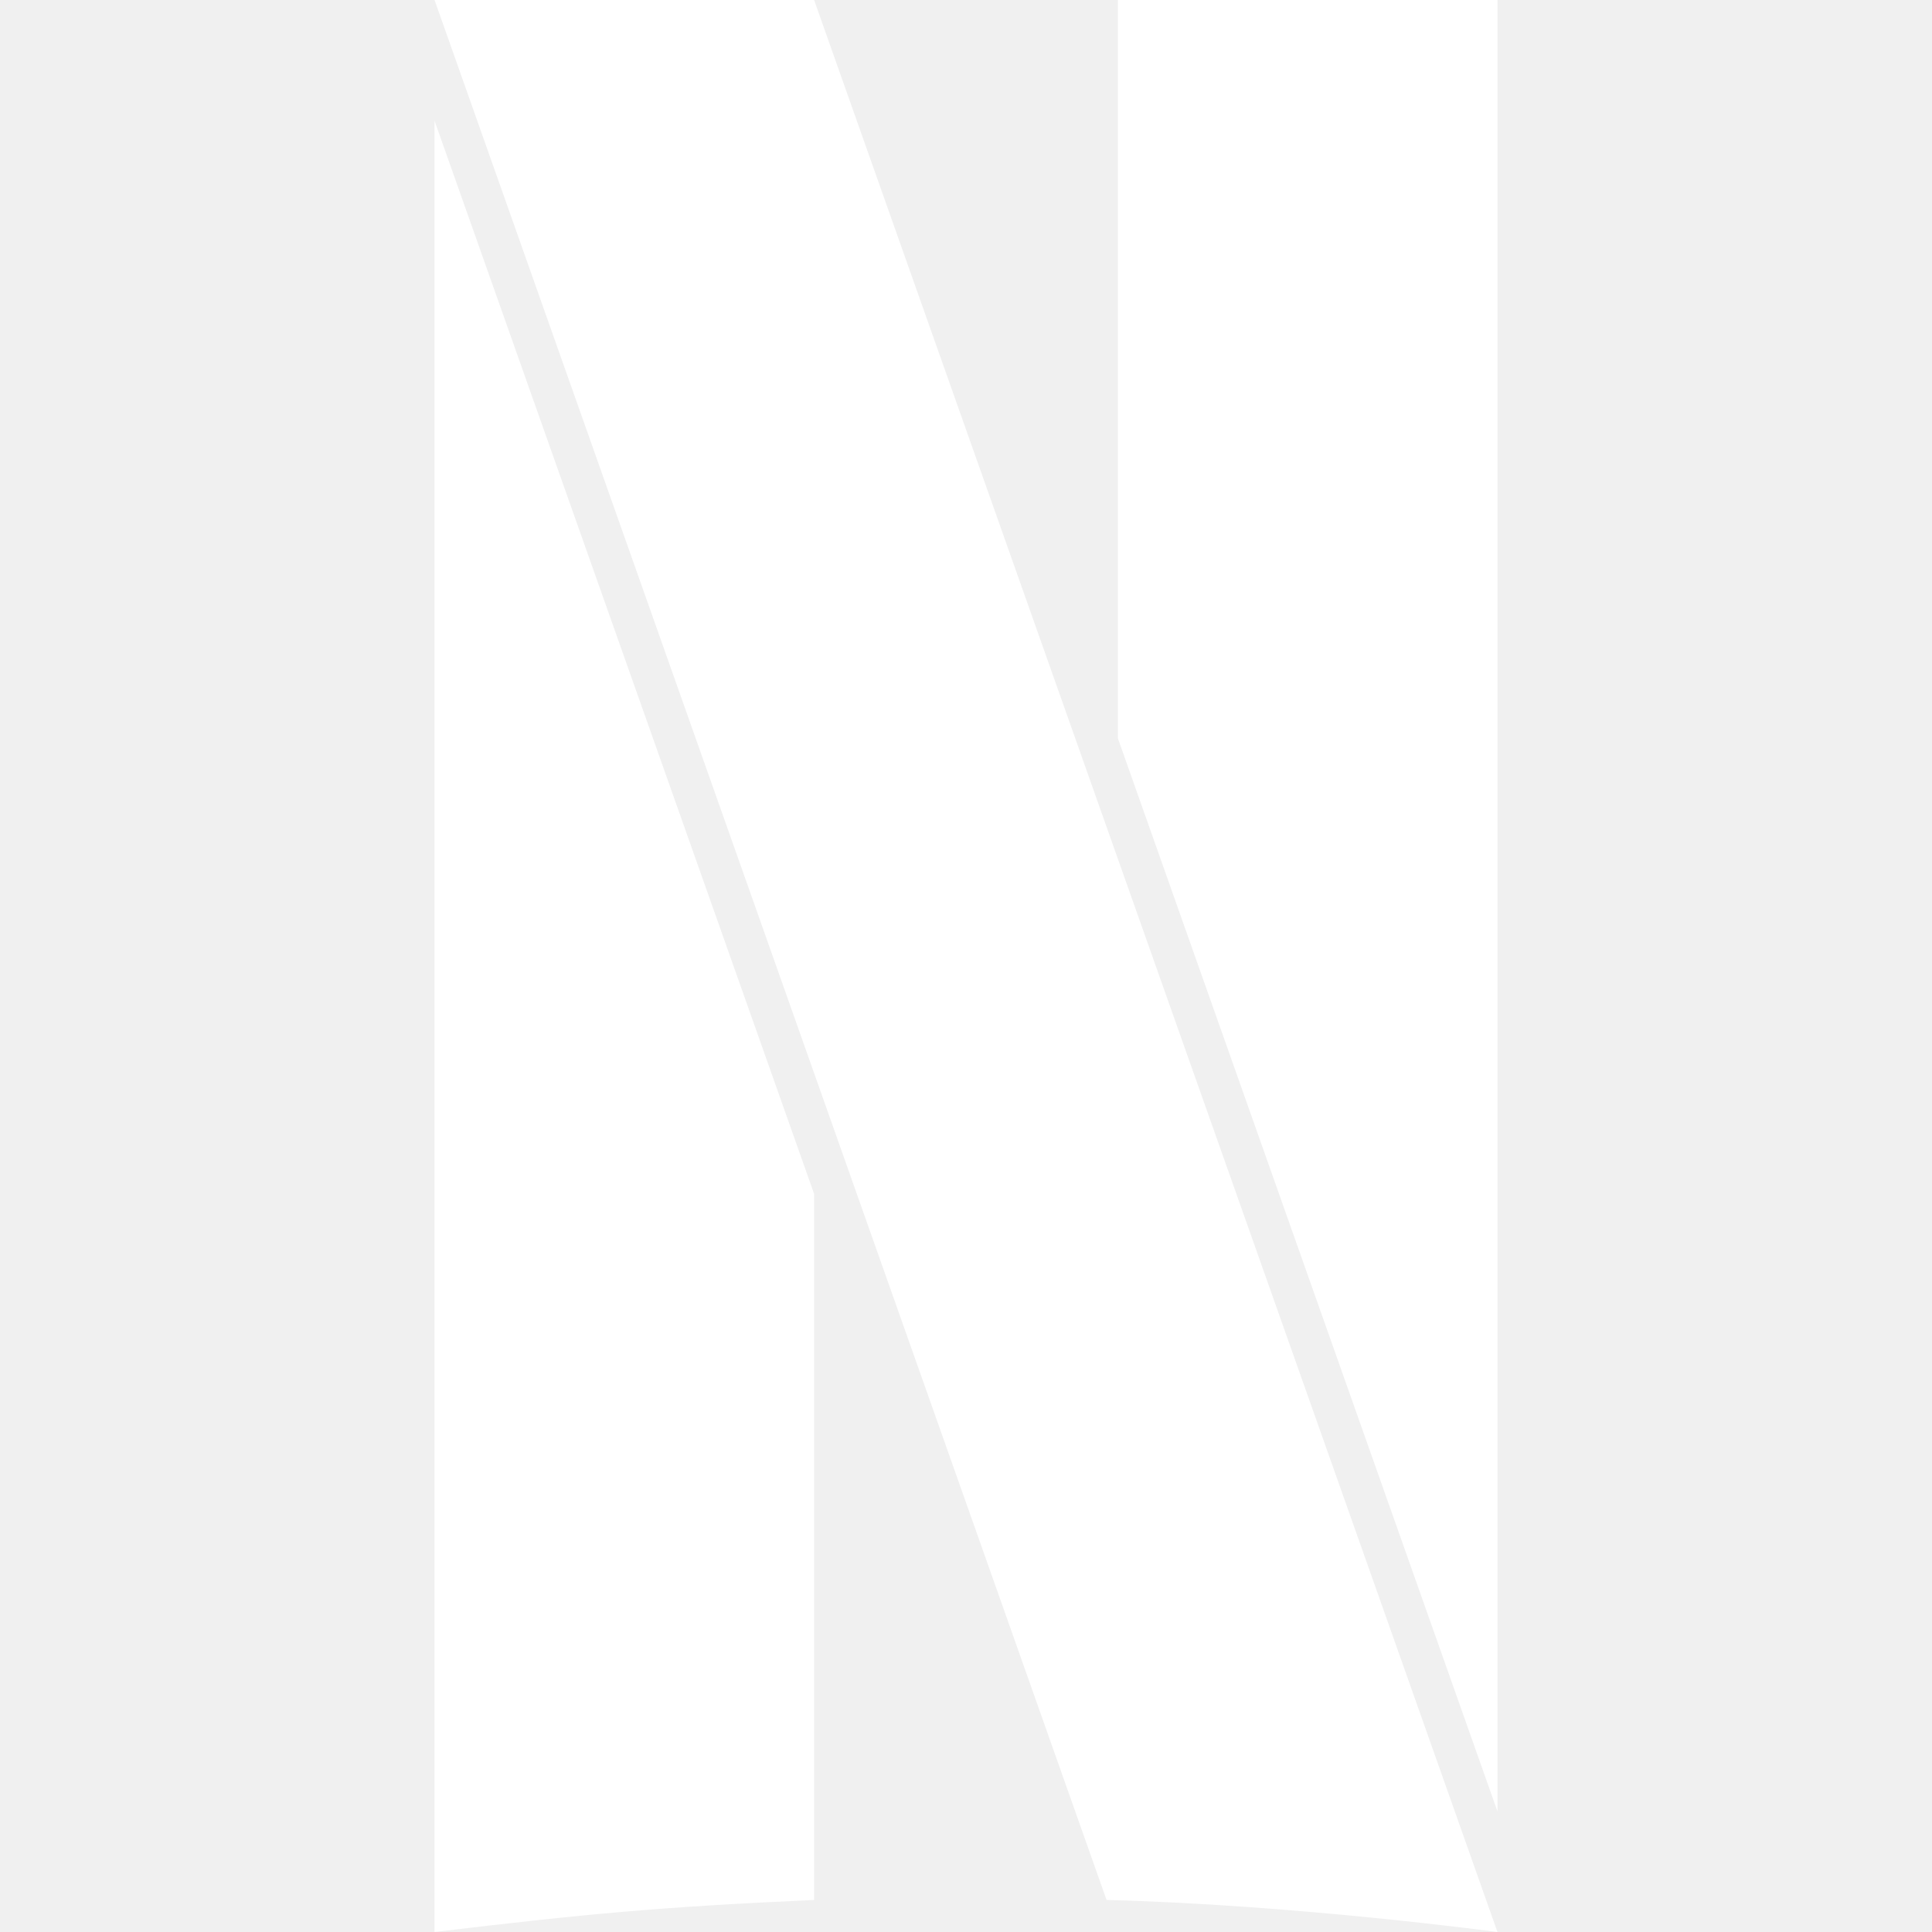
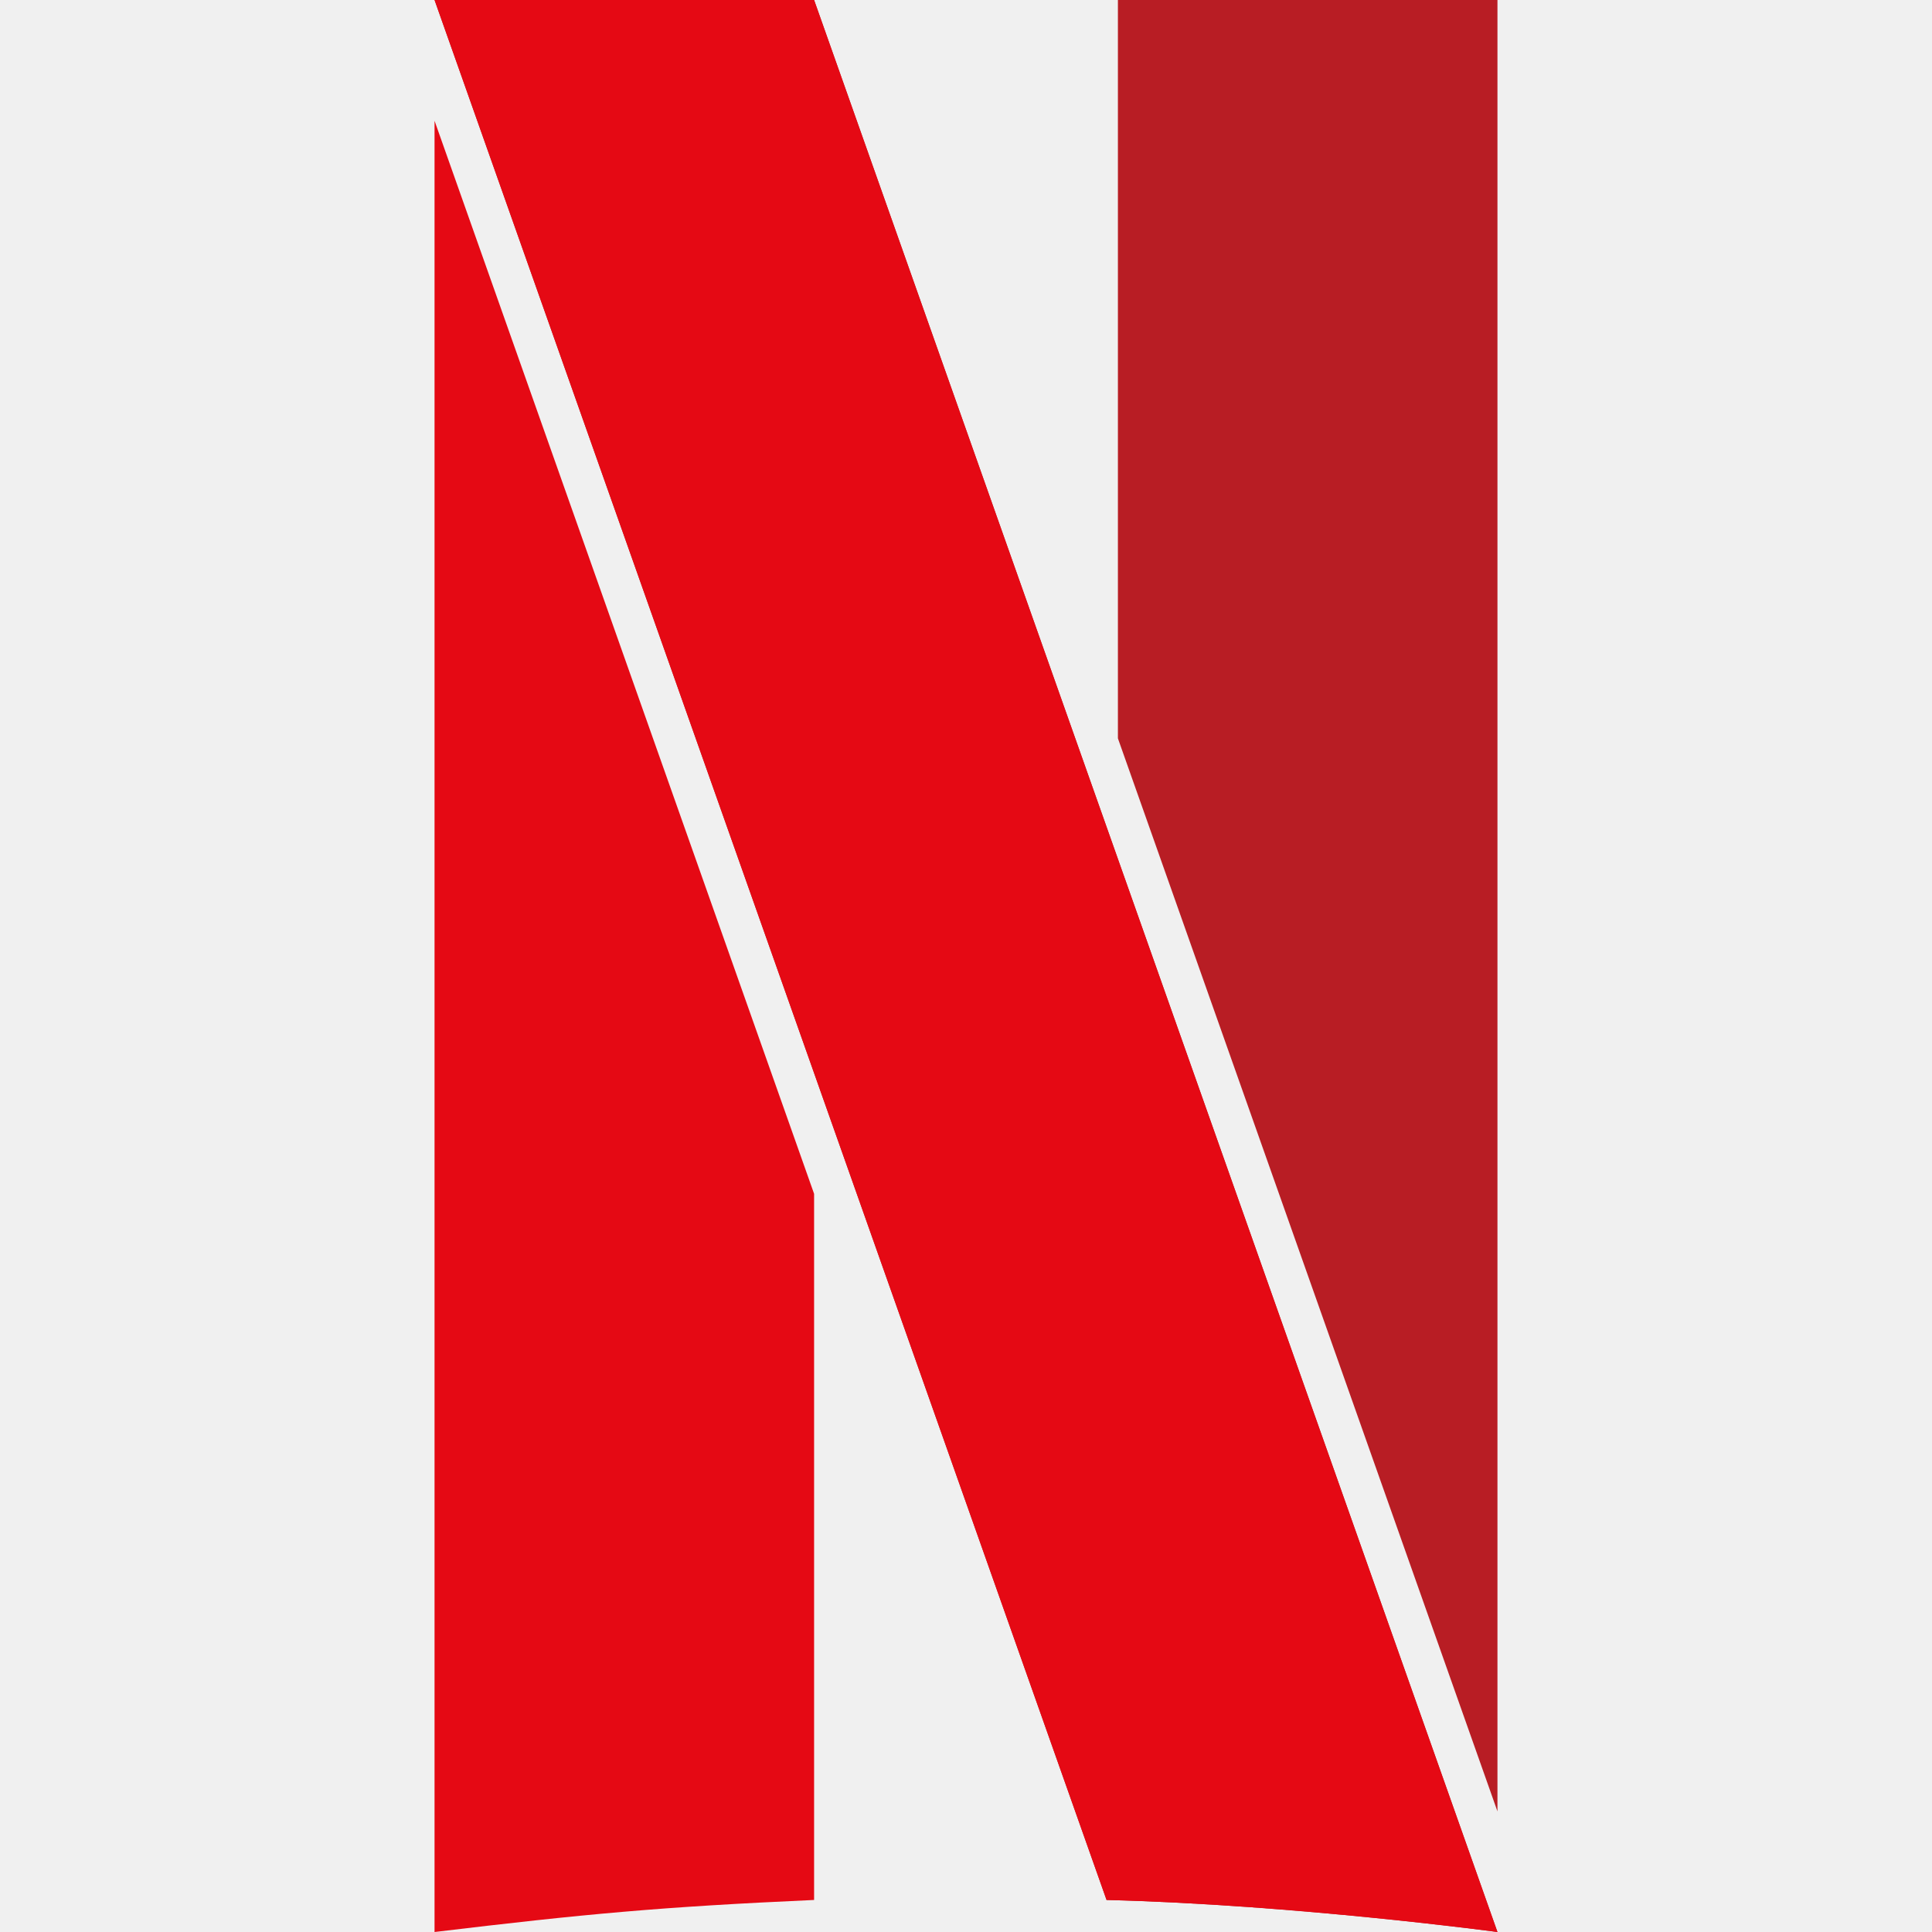
- <svg xmlns="http://www.w3.org/2000/svg" viewBox="0 0 24 24" fill="#ffffff">
-   <path d="m5.398 0 8.348 23.602c2.346.059 4.856.398 4.856.398L10.113 0H5.398zm8.489 0v9.172l4.715 13.33V0h-4.715zM5.398 1.5V24c1.873-.225 2.81-.312 4.715-.398V14.83L5.398 1.5z" />
+ <svg xmlns="http://www.w3.org/2000/svg" viewBox="0 0 24 24">
+   <path fill="#b81d24" d="m5.398 0 8.348 23.602c2.346.059 4.856.398 4.856.398L10.113 0H5.398zm8.489 0v9.172l4.715 13.33V0h-4.715z" />
+   <path fill="#e50914" d="M5.398 1.5V24c1.873-.225 2.81-.312 4.715-.398V14.83L5.398 1.5z" />
+   <path fill="#e50914" d="m5.398 0 8.348 23.602c2.346.059 4.856.398 4.856.398L10.113 0H5.398z" />
</svg>
